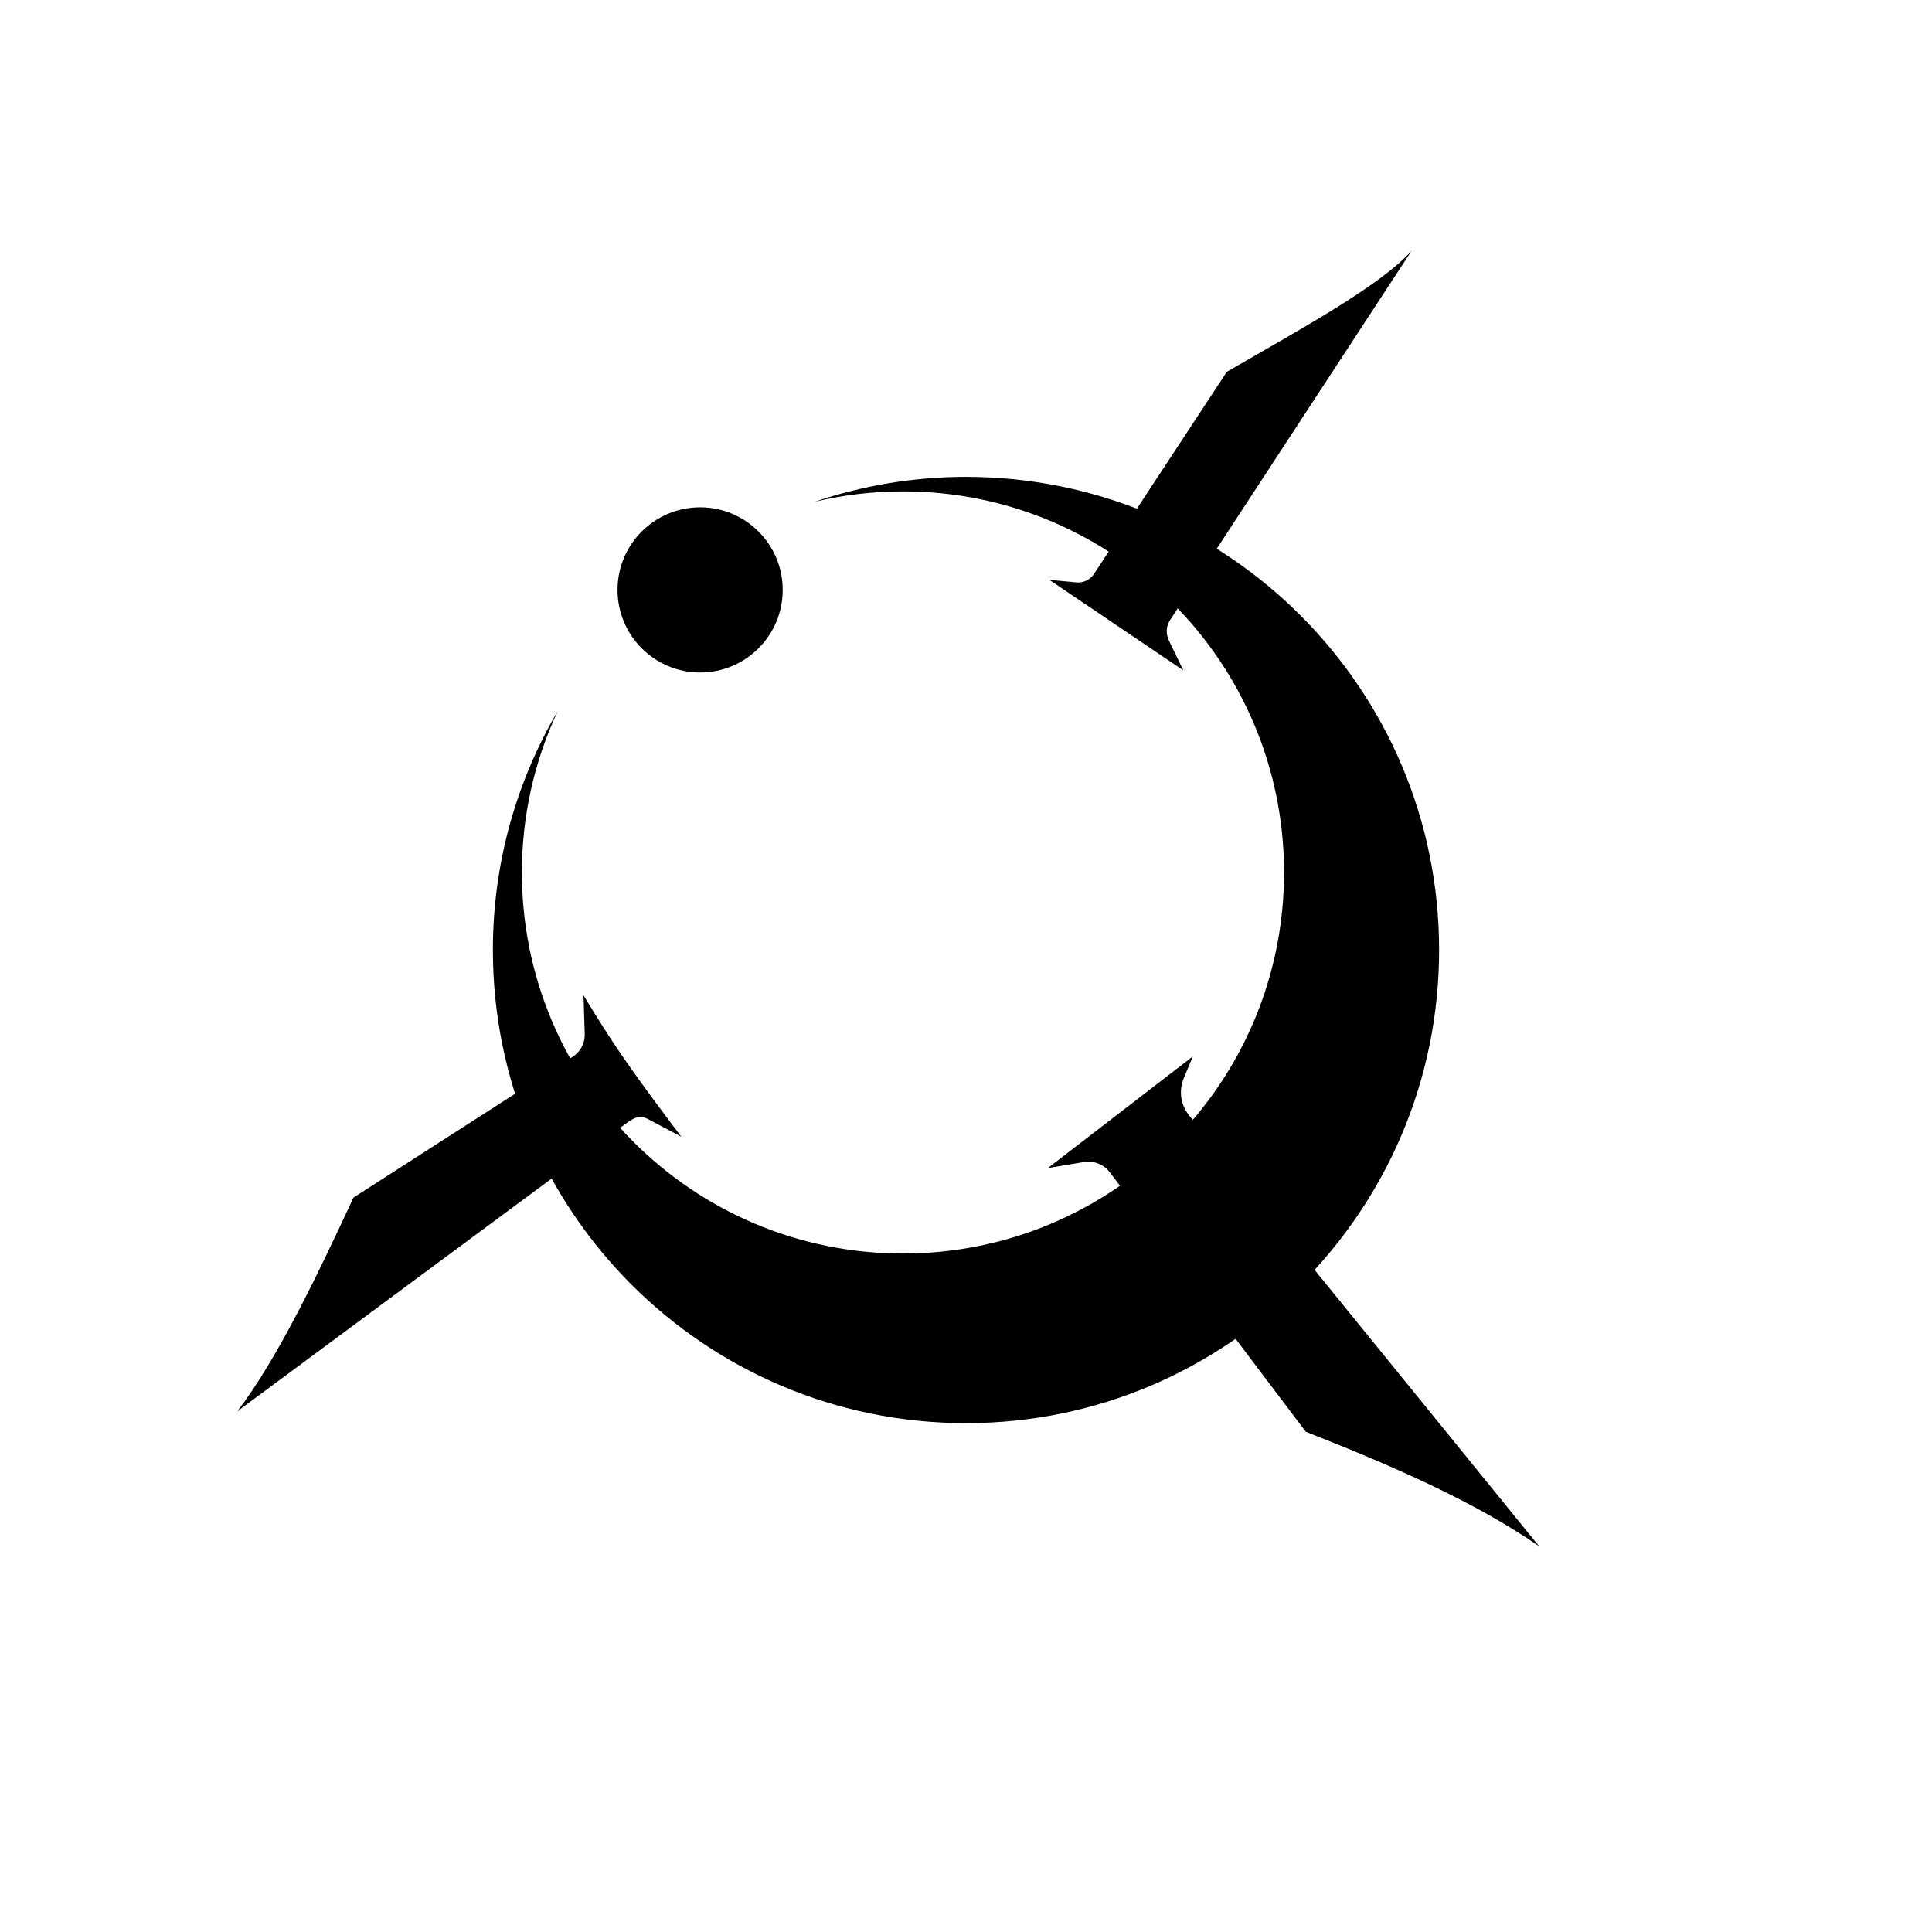
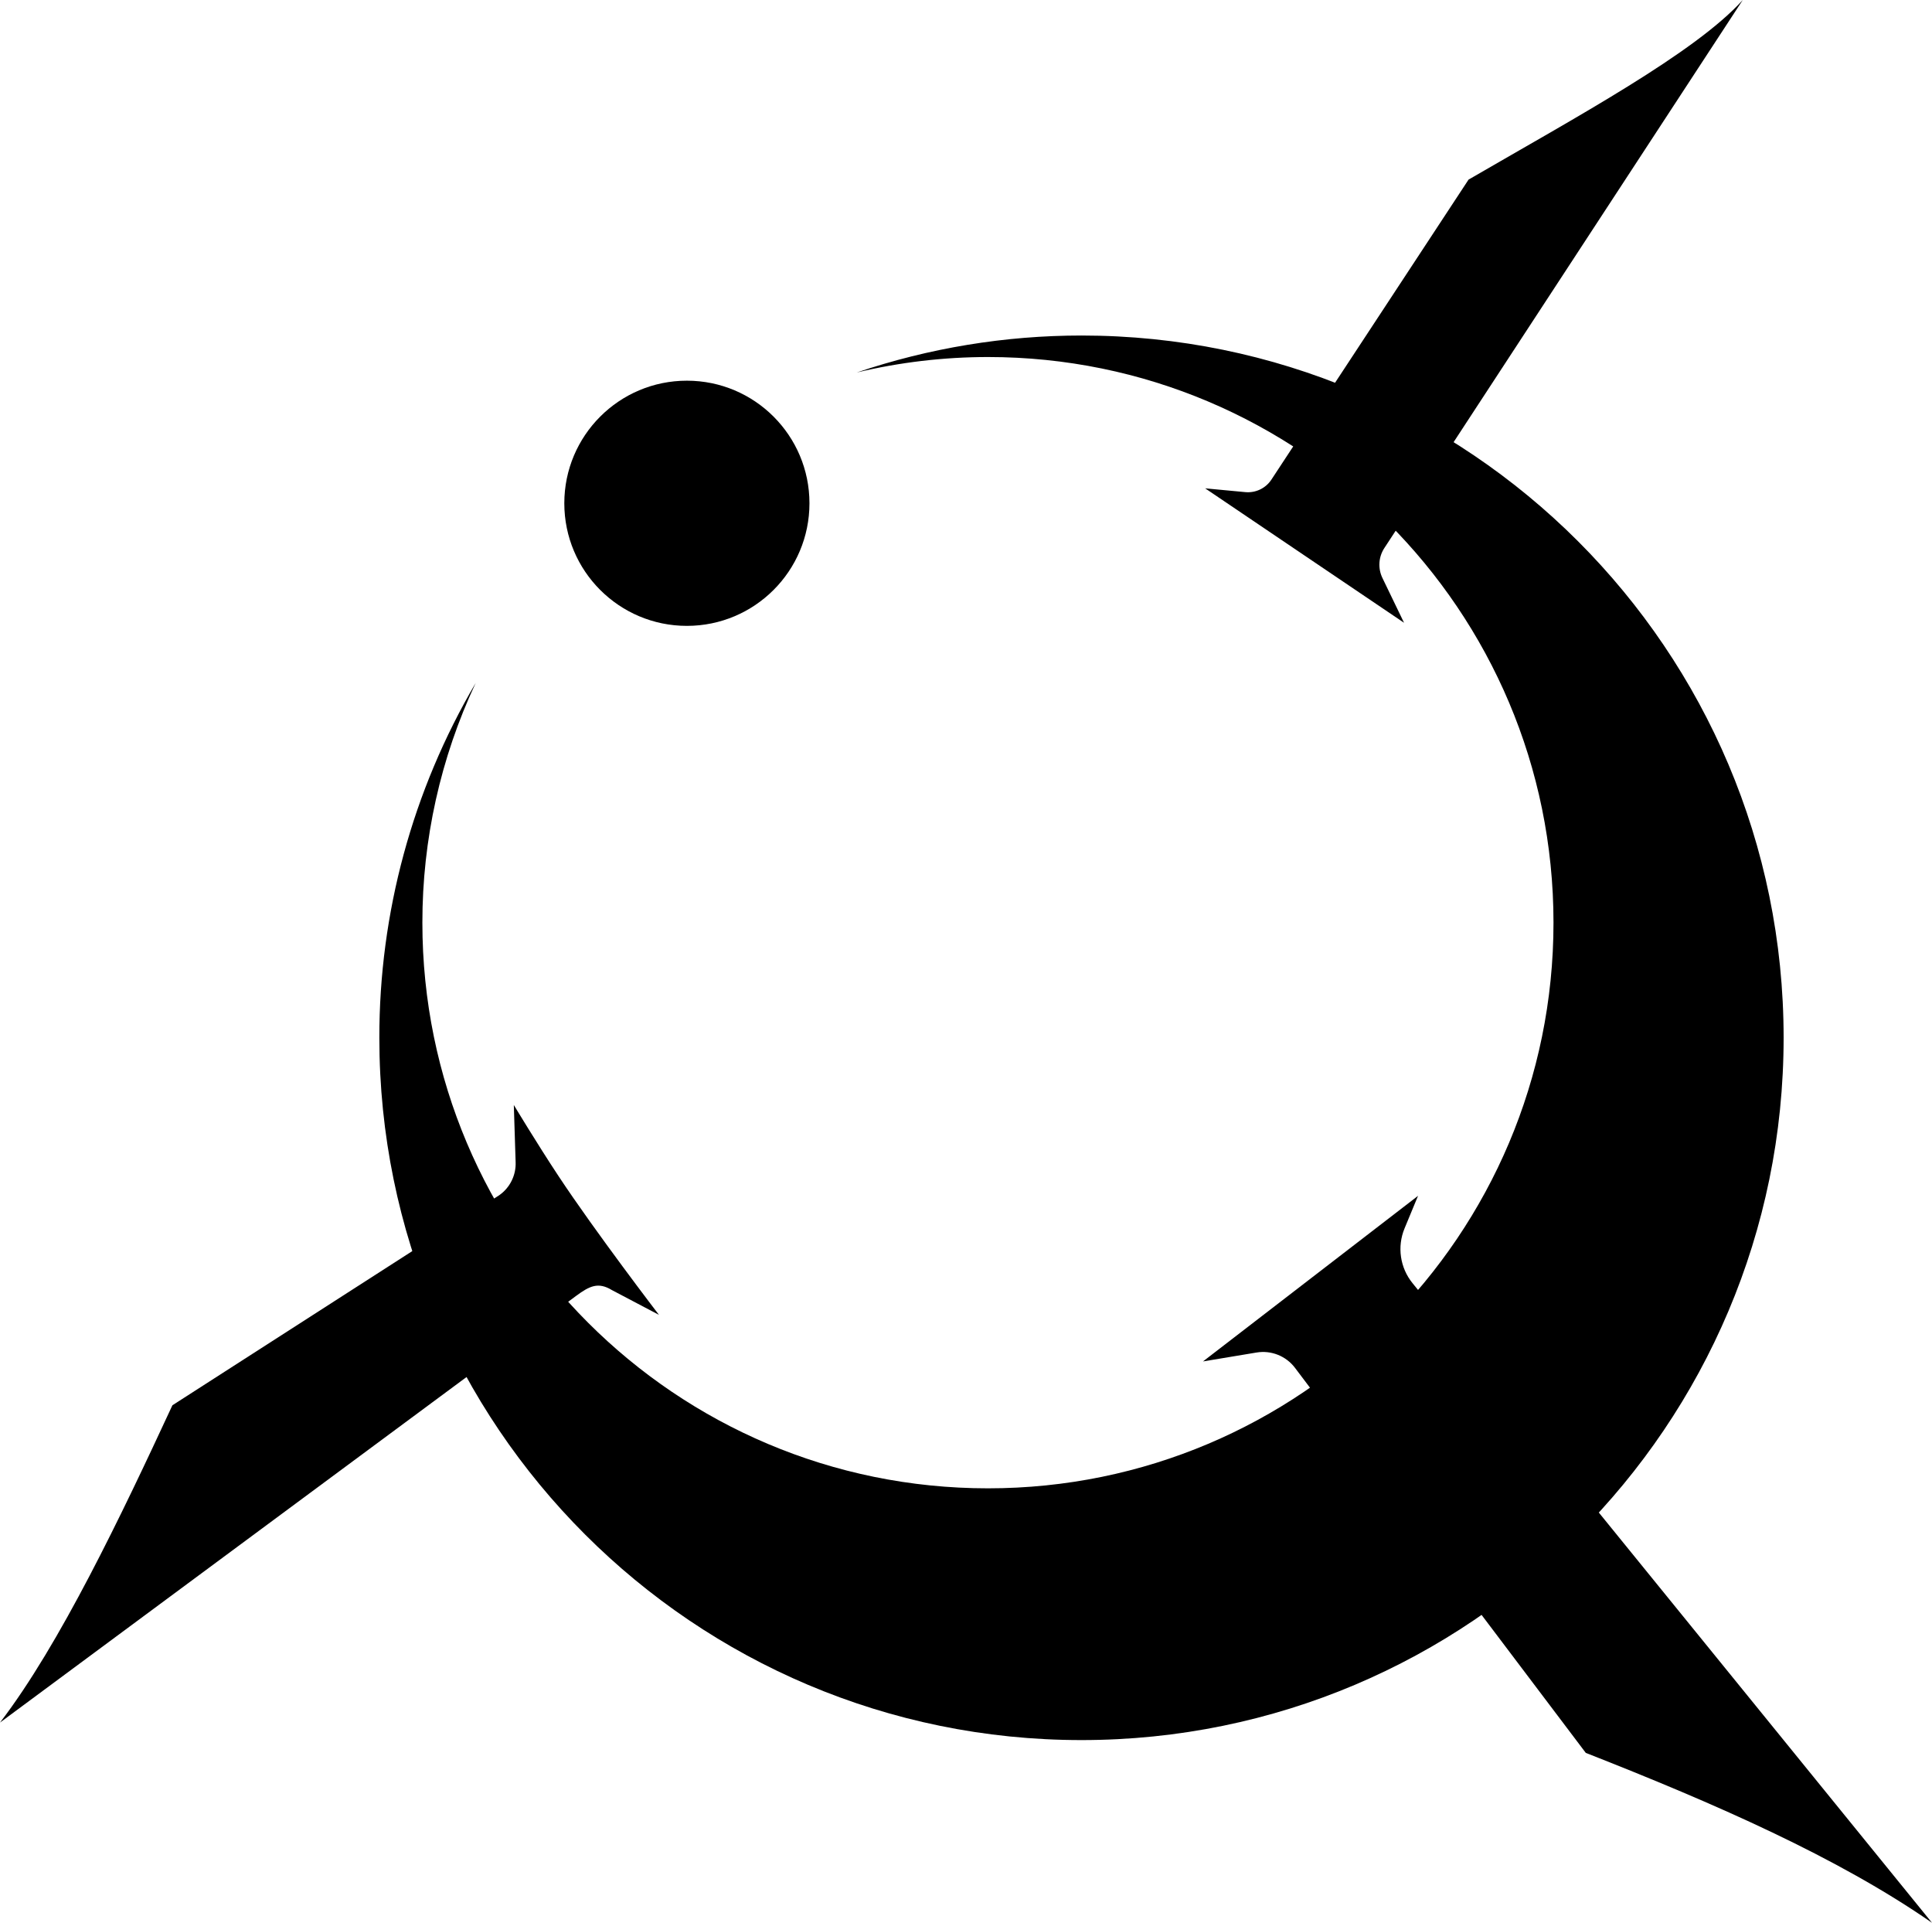
- <svg xmlns="http://www.w3.org/2000/svg" viewBox="0 0 1000 1000">
-   <path d="M500,246.83a244.43,244.43,0,0,0-78.4,12.9,197.63,197.63,0,0,1,45.77-5.4c108.94,0,197.25,88.31,197.25,197.25S576.31,648.83,467.38,648.83,270.13,560.52,270.13,451.58A196.43,196.43,0,0,1,288.72,368a243.66,243.66,0,0,0-33.6,123.75c0,135.24,109.63,244.87,244.87,244.87S744.88,626.95,744.88,491.71,635.24,246.83,500,246.83Z" />
-   <circle cx="362.38" cy="305.33" r="42.75" />
-   <path d="M796.63,800.33C763.71,777.5,721,758.79,675.88,741.08L574.46,606.81a13.93,13.93,0,0,0-13.4-5.34l-18.68,3.11,75-57.75-4.71,11.37a18.85,18.85,0,0,0,2.79,19.09Z" />
-   <path d="M122.82,730.51c20.9-27.22,42.36-72.36,60.13-110.64l114-73.26a13.44,13.44,0,0,0,5.7-11.56l-.63-19.9s8,13.32,15.56,24.75c12.91,19.54,35.06,48.44,35.06,48.44l-16.37-8.62c-4.8-2.92-7.79-1.49-12.52,2Z" />
-   <path d="M730.63,129.83l-125,191.11a10.62,10.62,0,0,0-.68,10.42L612.5,347l-69.37-46.88,14,1.32a9.81,9.81,0,0,0,9.12-4.38L635,192.46C672.54,170.68,714,148.27,730.63,129.83Z" />
+ <svg xmlns="http://www.w3.org/2000/svg" id="Layer_1" viewBox="0 0 673.81 670.5">
+   <path d="M377.18,117c-26.66,0-53.15,4.35-78.4,12.9,14.99-3.58,30.35-5.39,45.77-5.4,108.94,0,197.25,88.31,197.25,197.25s-88.31,197.25-197.24,197.25-197.25-88.31-197.25-197.25c-.02-28.89,6.32-57.43,18.59-83.58-22.05,37.51-33.65,80.24-33.6,123.75,0,135.24,109.63,244.87,244.87,244.87s244.89-109.67,244.89-244.91-109.64-244.88-244.88-244.88Z" />
+   <circle cx="239.56" cy="175.5" r="42.75" />
+   <path d="M673.81,670.5c-32.92-22.83-75.63-41.54-120.75-59.25l-101.42-134.27c-3.13-4.13-8.29-6.19-13.4-5.34l-18.68,3.11,75-57.75-4.71,11.37c-2.64,6.39-1.57,13.72,2.79,19.09l181.17,223.04Z" />
+   <path d="M0,600.68c20.9-27.22,42.36-72.36,60.13-110.64l114-73.26c3.74-2.63,5.89-6.99,5.7-11.56l-.63-19.9s8,13.32,15.56,24.75c12.91,19.54,35.06,48.44,35.06,48.44l-16.37-8.62c-4.8-2.92-7.79-1.49-12.52,2L0,600.68Z" />
+   <path d="M607.81,0l-125,191.11c-2.04,3.11-2.29,7.07-.68,10.42l7.55,15.64-69.37-46.88,14,1.32c3.62.34,7.13-1.34,9.12-4.38l68.75-104.6c37.54-21.78,79-44.19,95.63-62.63Z" />
</svg>
